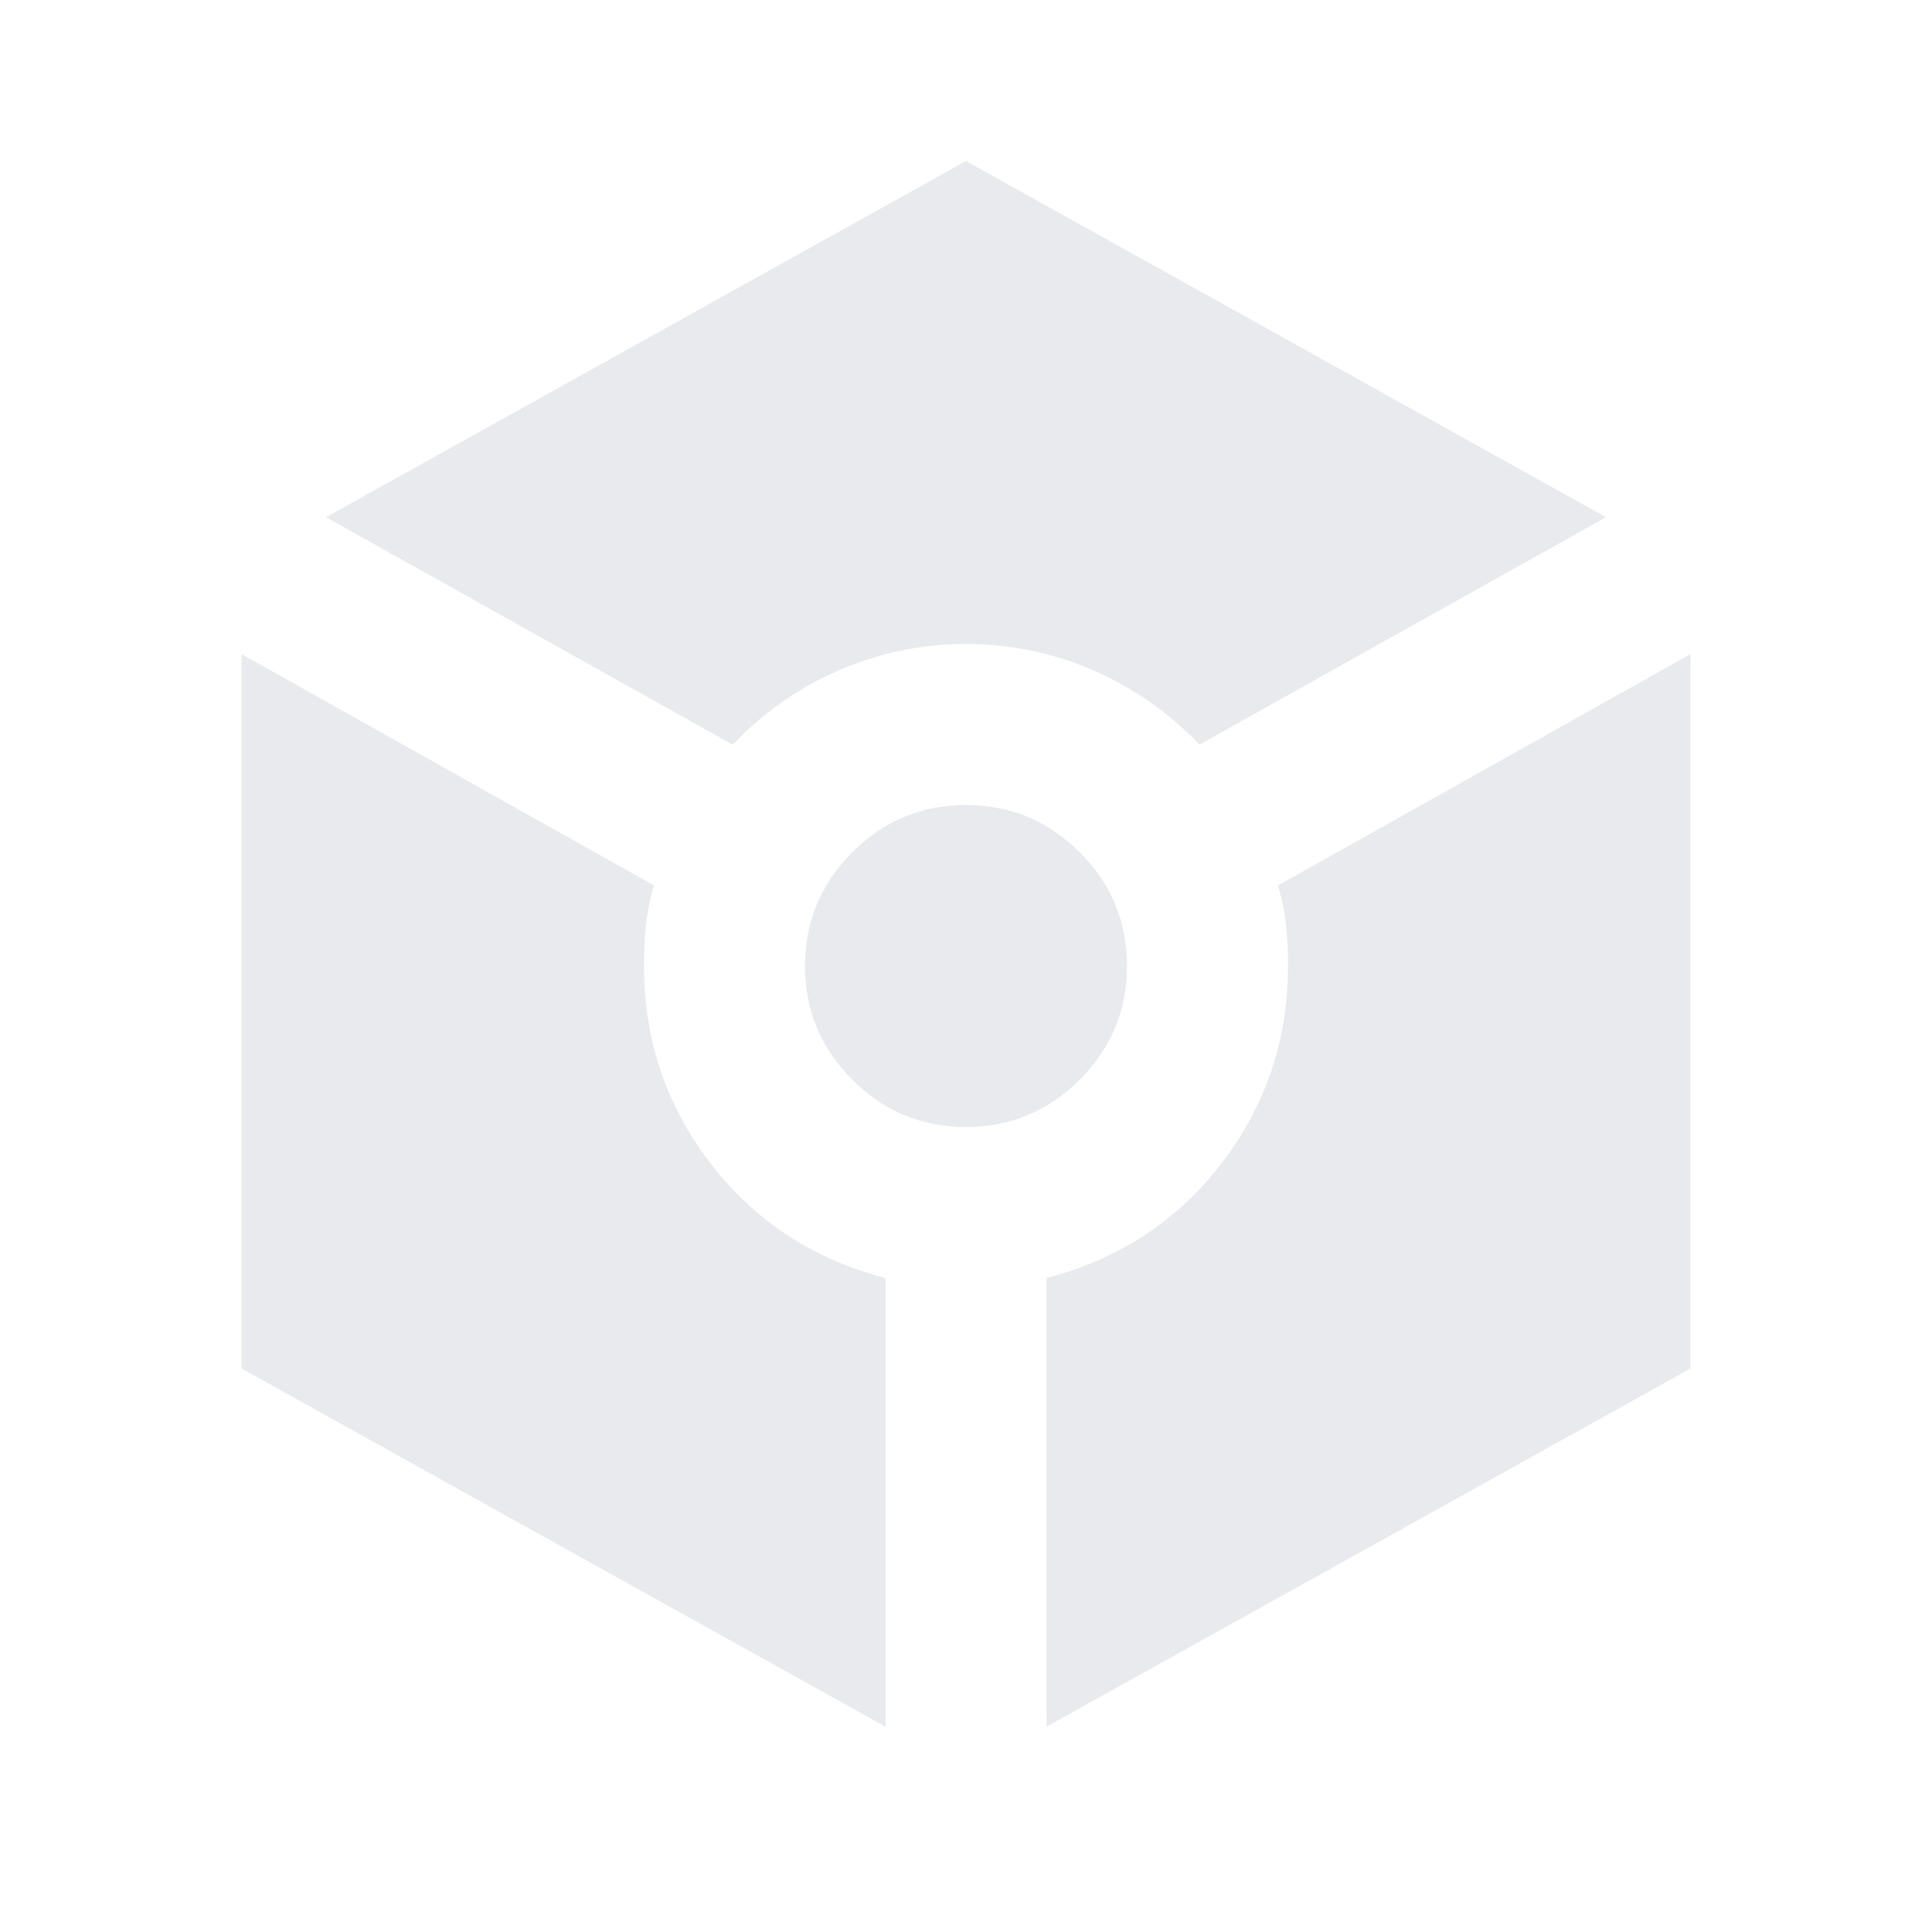
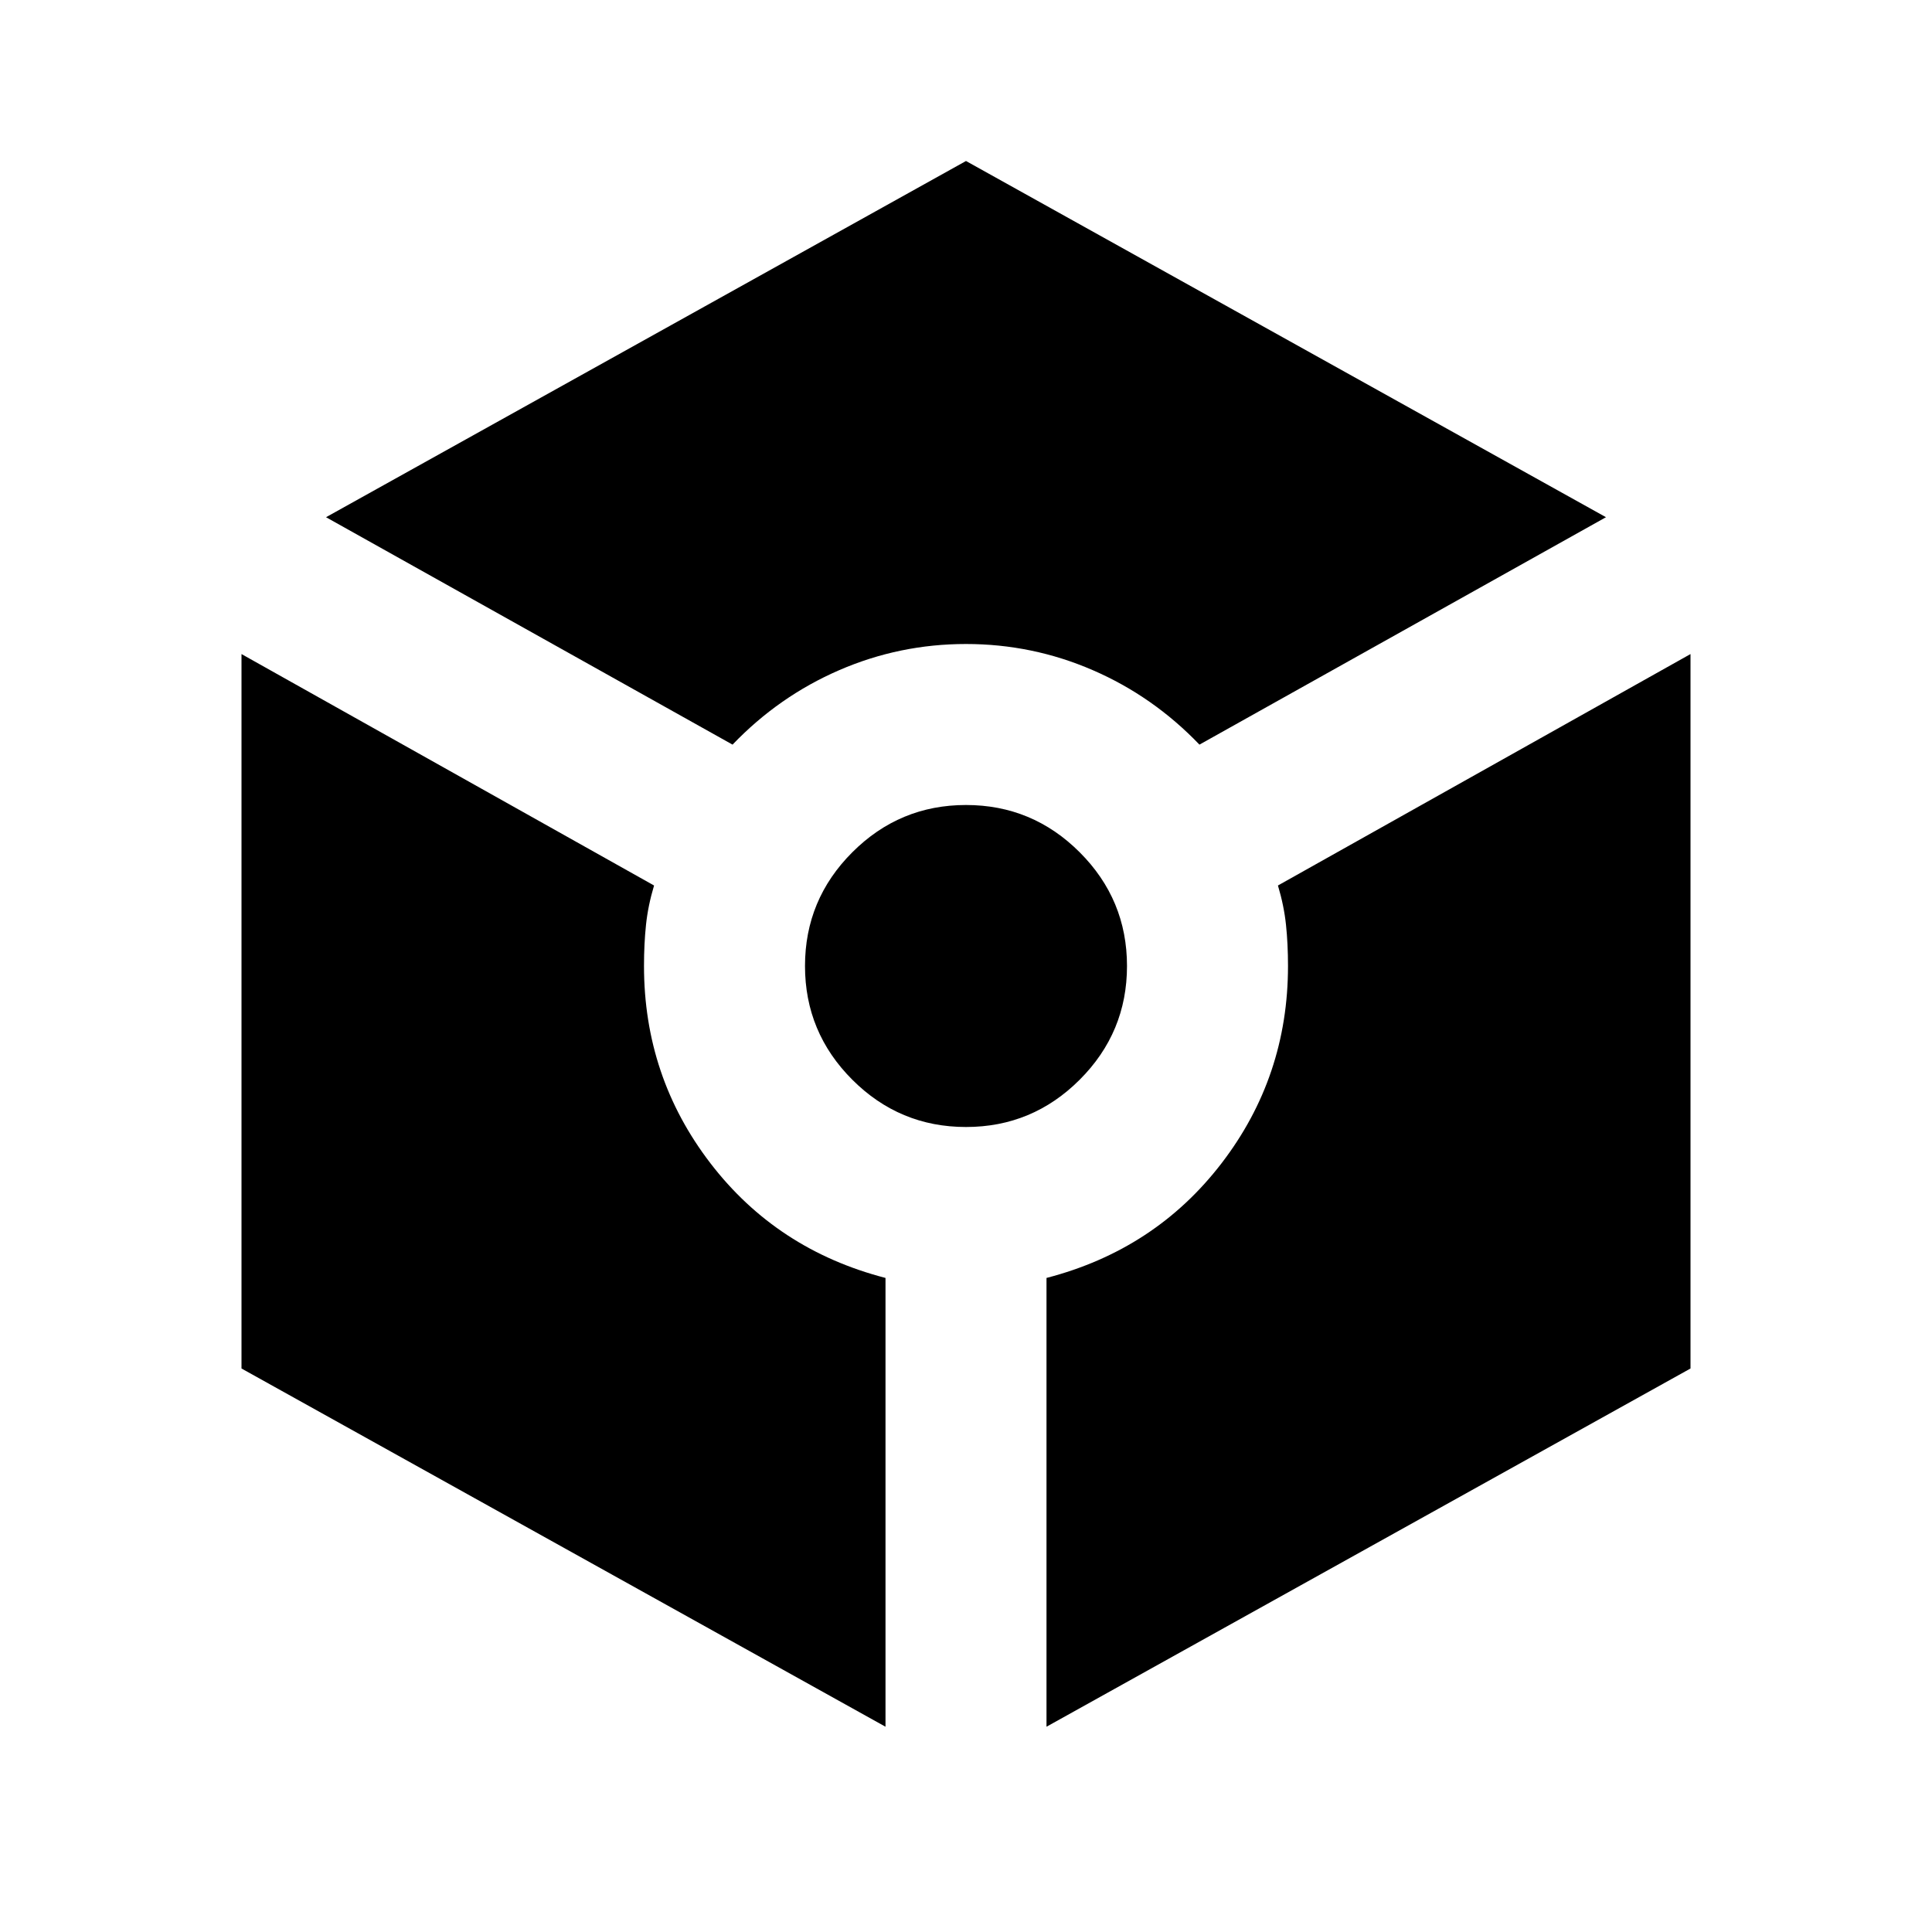
- <svg xmlns="http://www.w3.org/2000/svg" height="24px" viewBox="0 -960 960 960" width="24px" fill="#e8eaed">
+ <svg xmlns="http://www.w3.org/2000/svg" height="24px" viewBox="0 -960 960 960" width="24px" fill="#000">
  <path d="M364-590 162-703l318-177 318 177-202 113q-23-24-53-37t-63-13q-33 0-63 13t-53 37Zm76 488L120-280v-355l205 115q-3 10-4 19.5t-1 20.5q0 55 33 98t87 57v223Zm40-298q-33 0-56.5-23.5T400-480q0-33 23.5-56.5T480-560q33 0 56.5 23.5T560-480q0 33-23.5 56.5T480-400Zm40 298v-223q54-14 87-57t33-98q0-11-1-20.5t-4-19.5l205-115v355L520-102Z" />
</svg>
